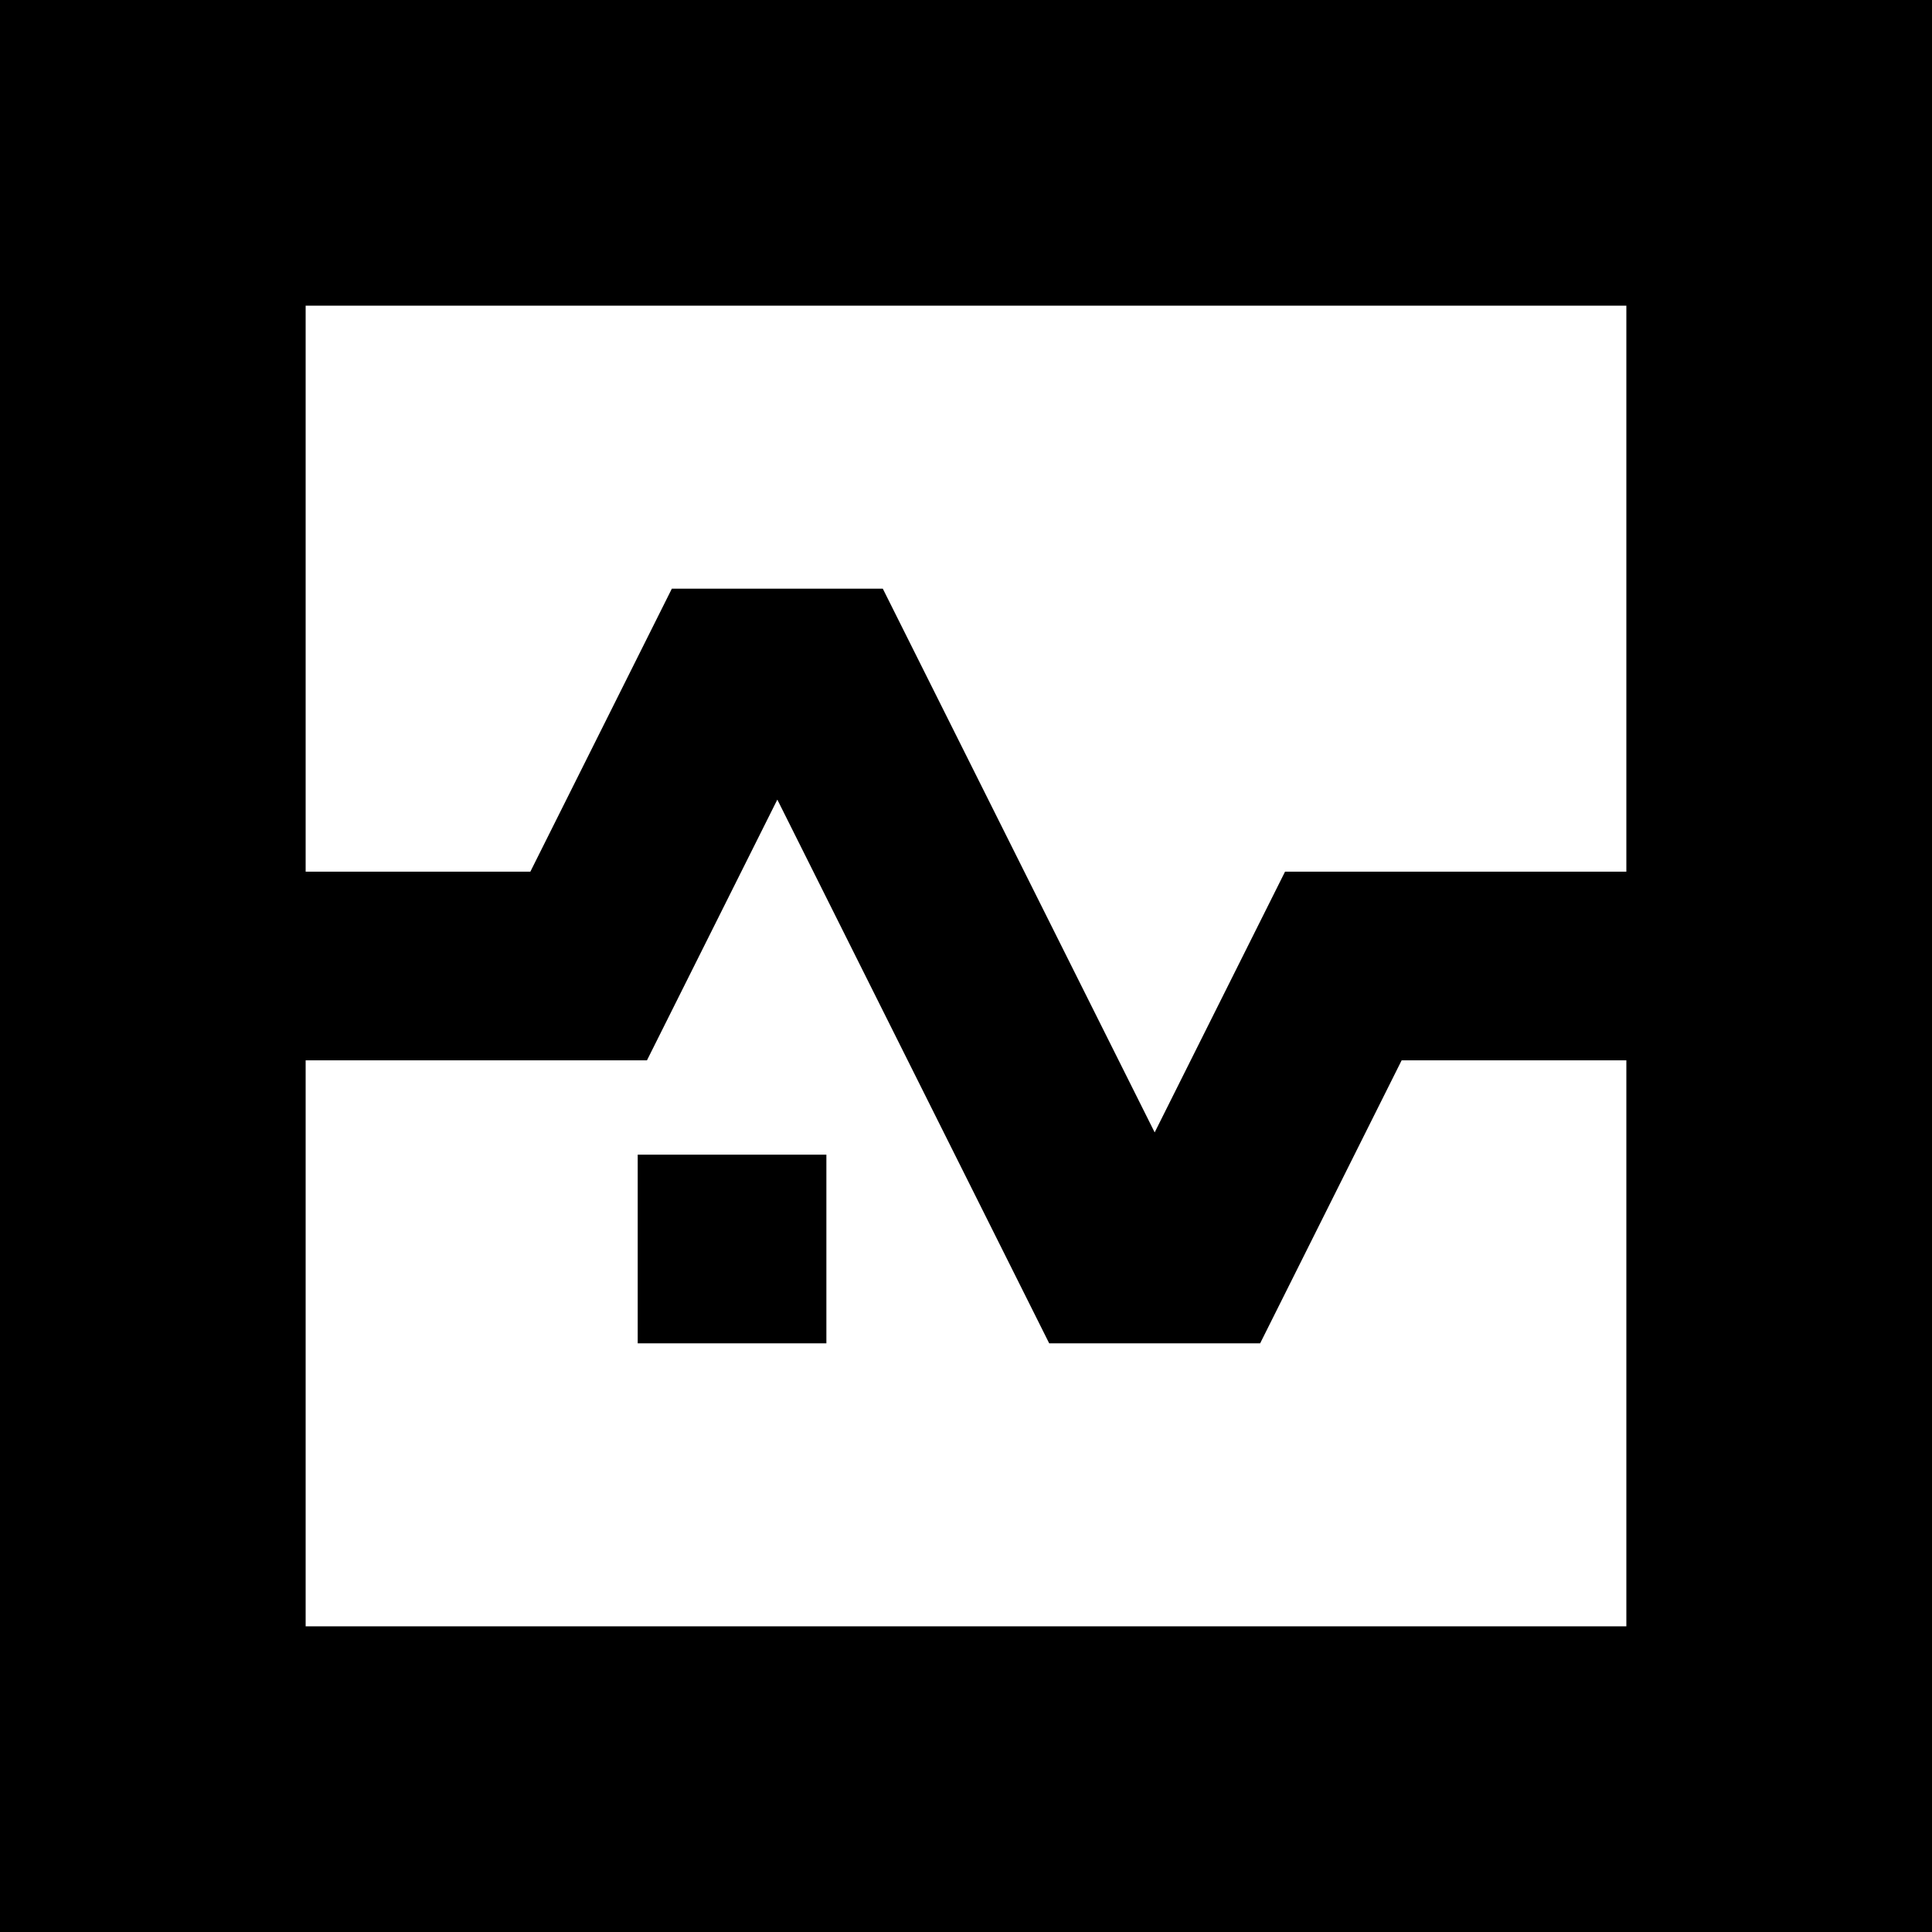
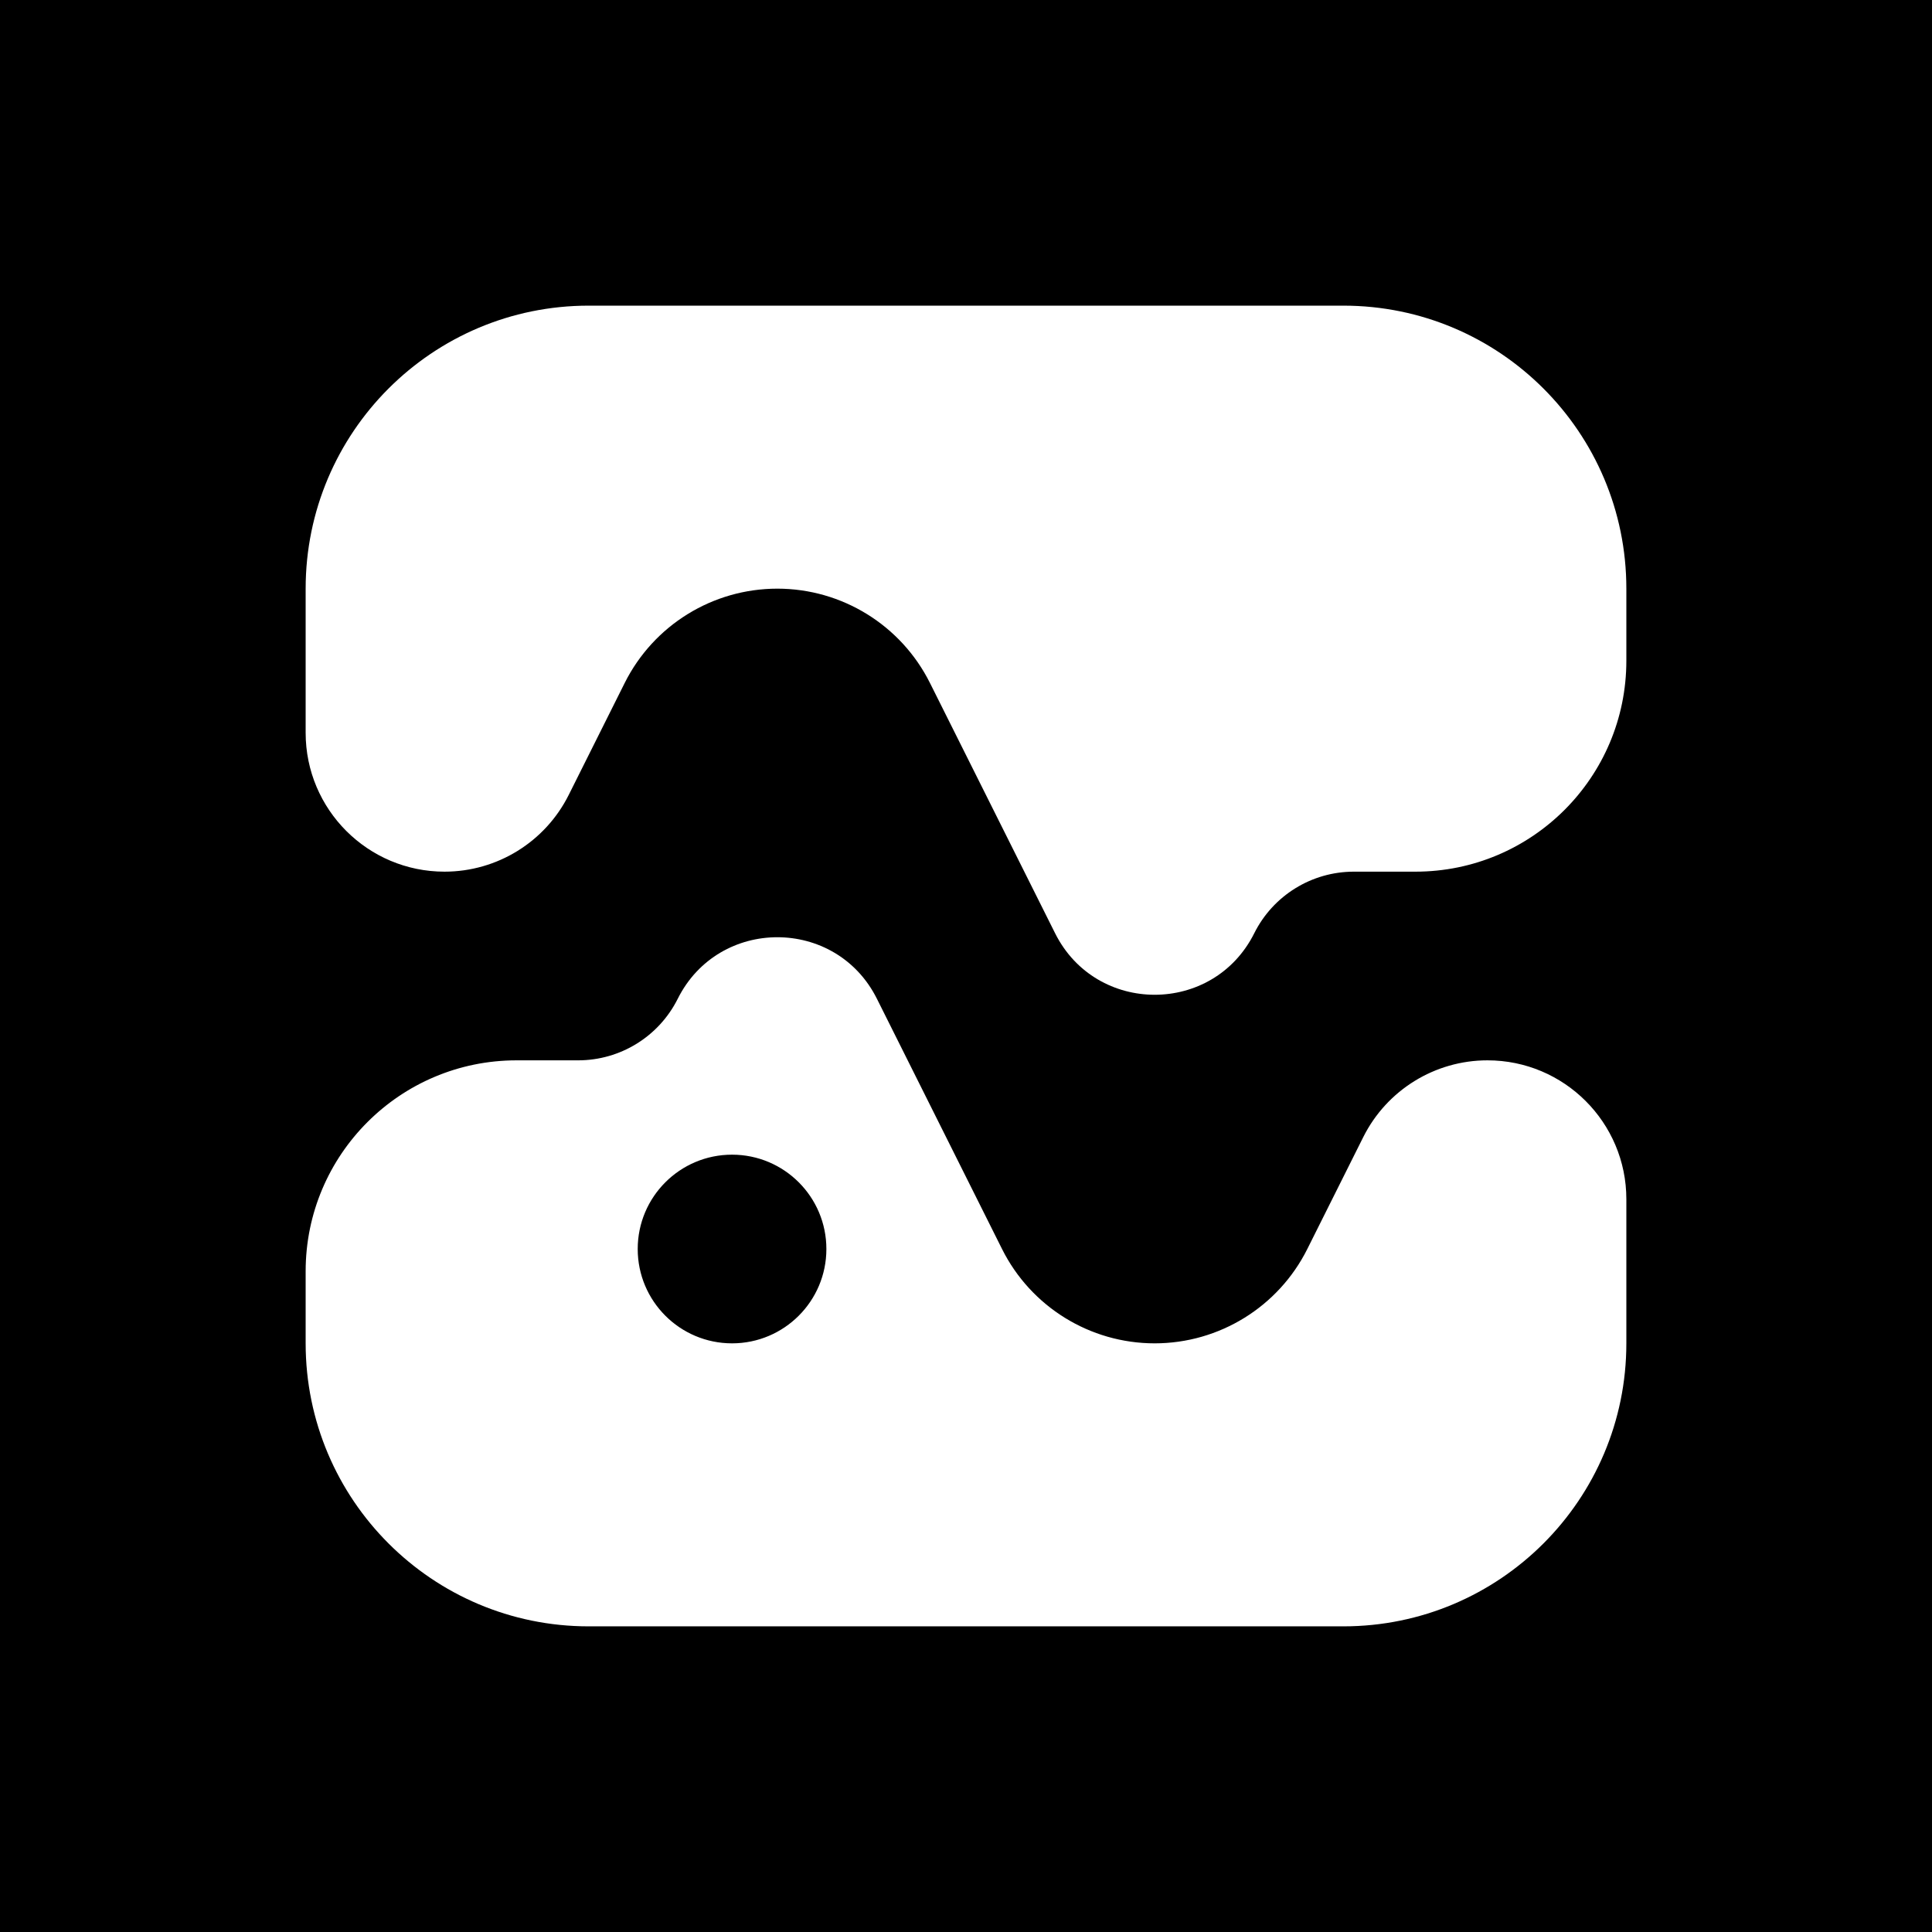
<svg xmlns="http://www.w3.org/2000/svg" width="512" height="512" viewBox="0 0 512 512" fill="none">
  <path fill="#000" d="M0 0h512v512H0z" />
-   <path d="M431 81H81v150h59.549l37.5-75h55.902L306 300.098 340.55 231H431z" fill="#fff" />
-   <path fill-rule="evenodd" clip-rule="evenodd" d="M278.049 356h55.901l37.5-75H431v150H81V281h90.451L206 211.902zM169 356h50v-50h-50z" fill="#fff" />
+   <path d="M431 156c0-41.421-33.579-75-75-75H156c-41.421 0-75 33.579-75 75v38.197C81 214.523 97.478 231 117.803 231a36.8 36.8 0 0 0 32.918-20.345L165.549 181a45.225 45.225 0 0 1 80.902 0l33.156 66.312c10.874 21.749 41.912 21.749 52.787 0A29.51 29.51 0 0 1 358.787 231h16.312C405.972 231 431 205.972 431 175.099z" fill="#fff" />
+   <path fill-rule="evenodd" clip-rule="evenodd" d="M265.549 331a45.225 45.225 0 0 0 80.901 0l14.828-29.655A36.8 36.8 0 0 1 394.196 281C414.522 281 431 297.478 431 317.804V356c0 41.421-33.579 75-75 75H156c-41.421 0-75-33.579-75-75v-19.098C81 306.028 106.028 281 136.902 281h16.311a29.51 29.51 0 0 0 26.394-16.312c10.874-21.749 41.912-21.749 52.786 0zM169 331c0 13.807 11.193 25 25 25s25-11.193 25-25-11.193-25-25-25-25 11.193-25 25" fill="#fff" />
</svg>
